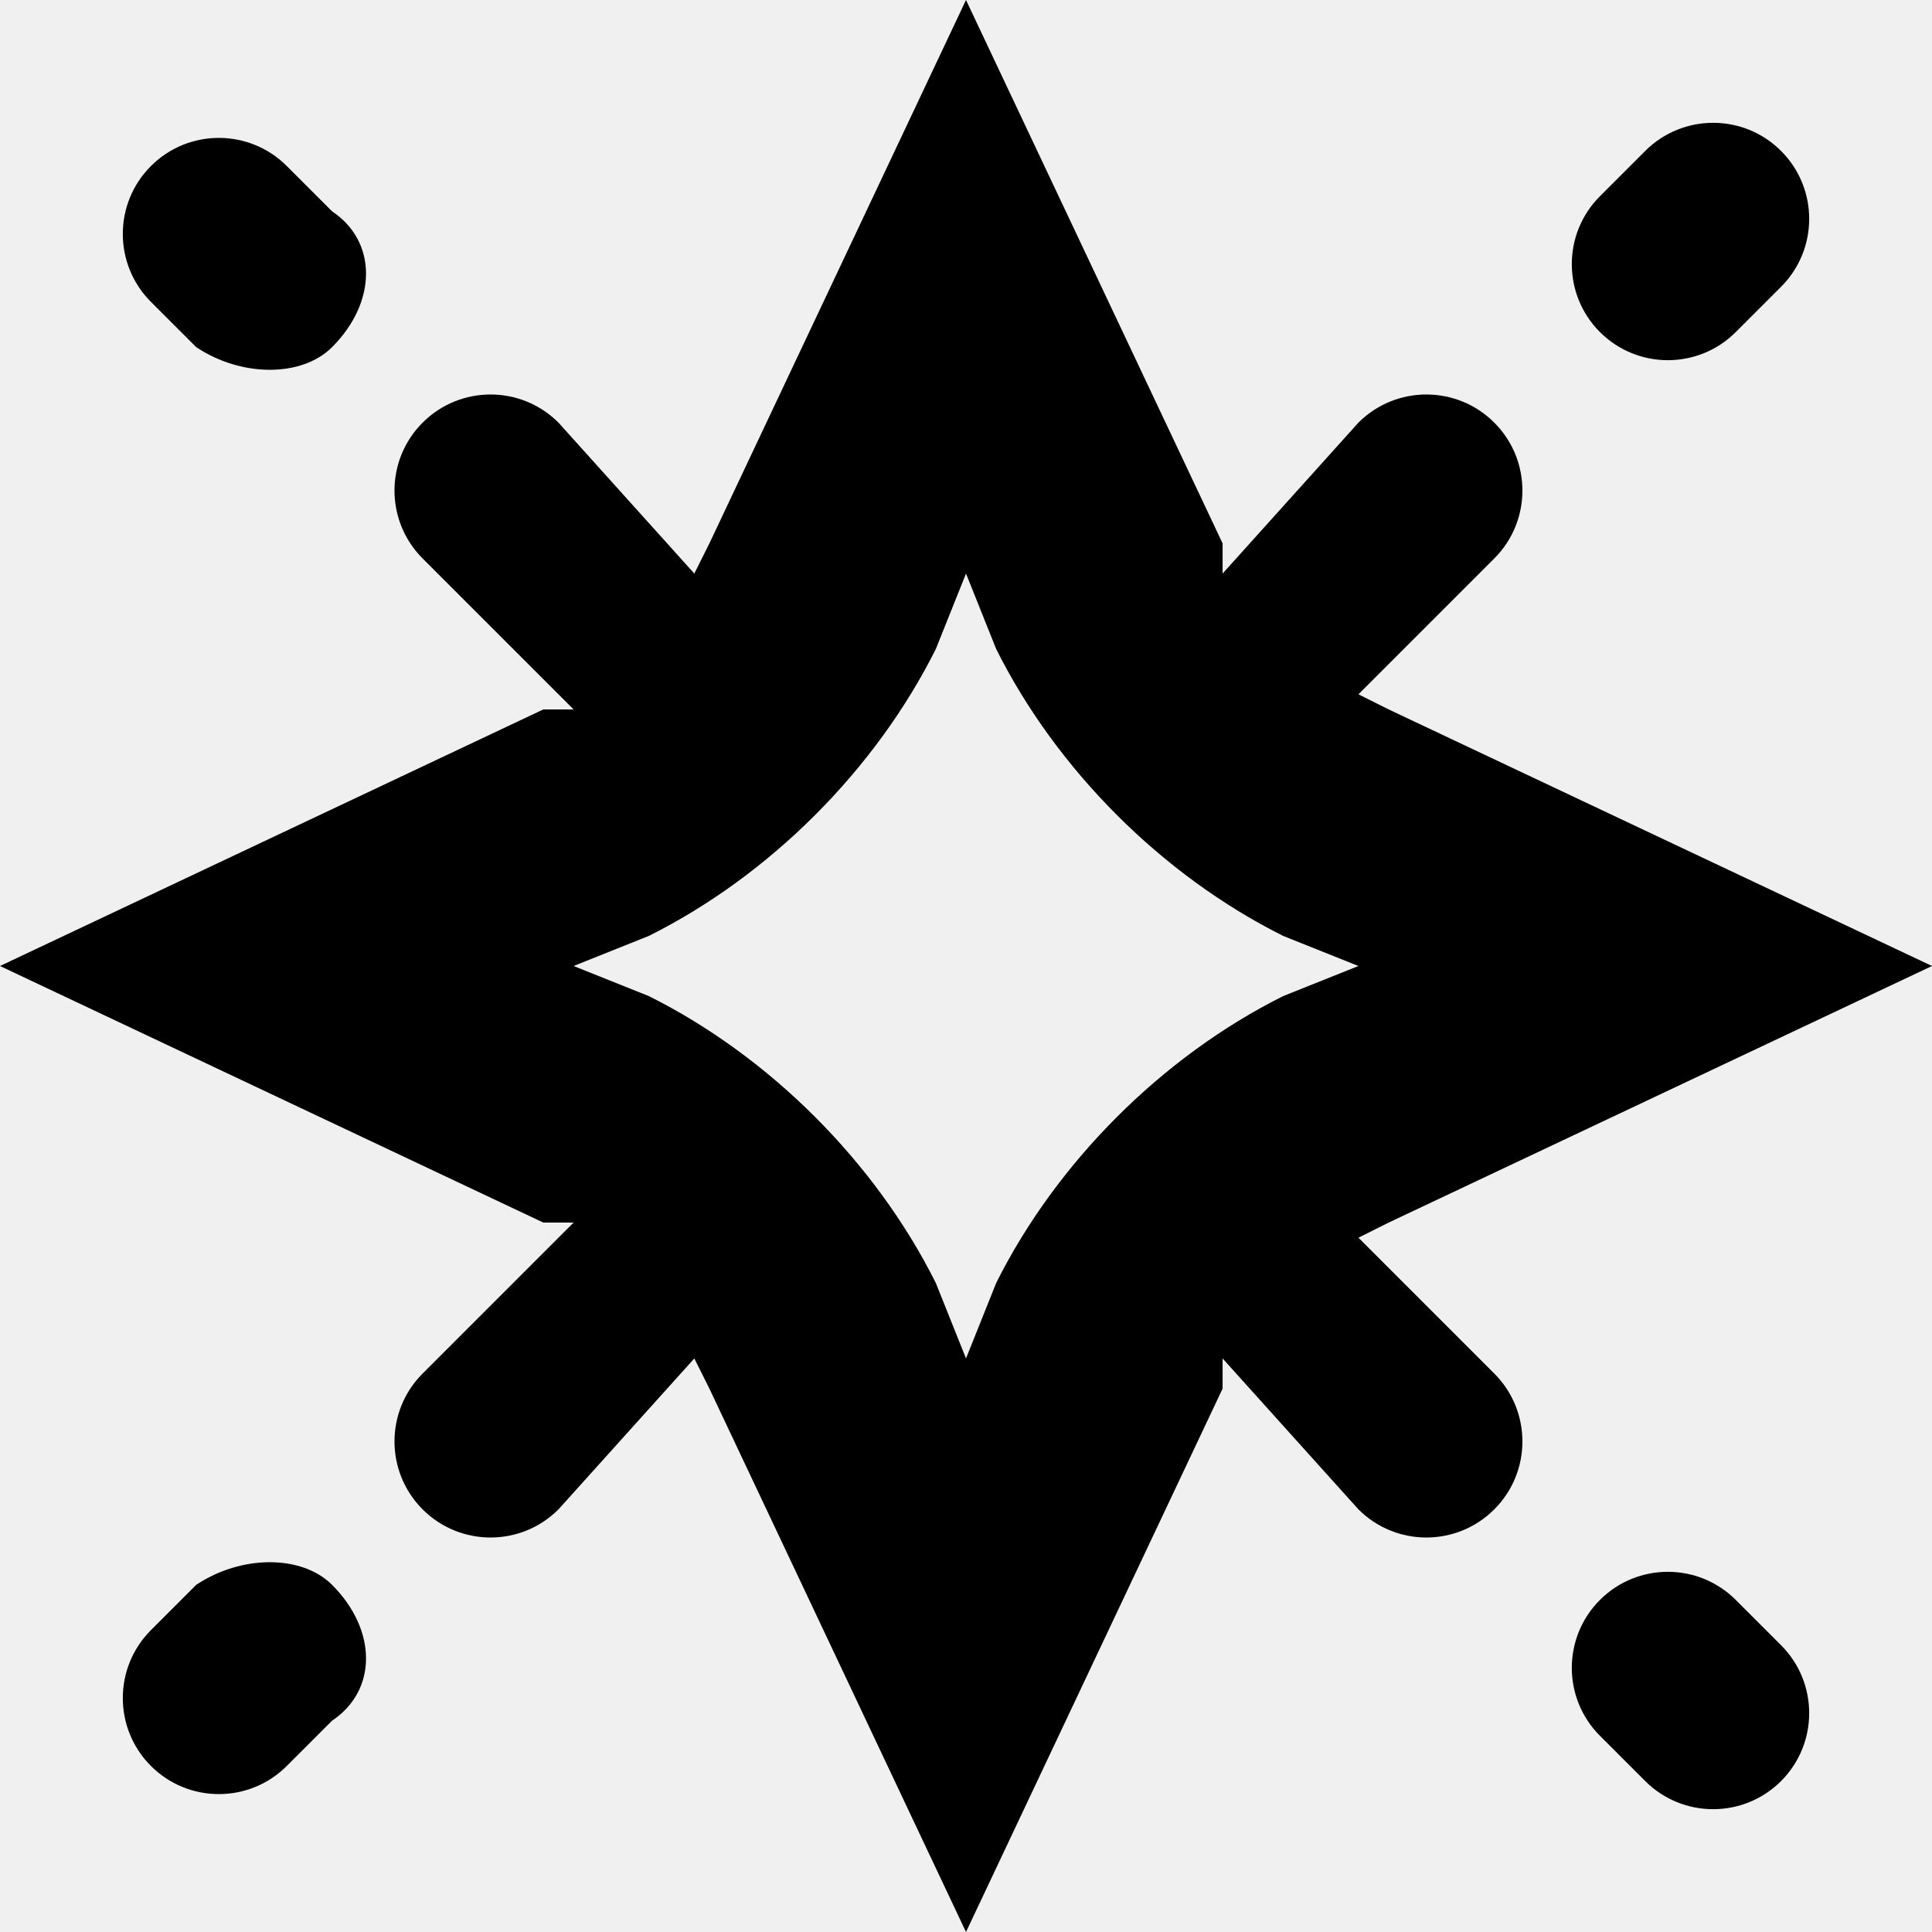
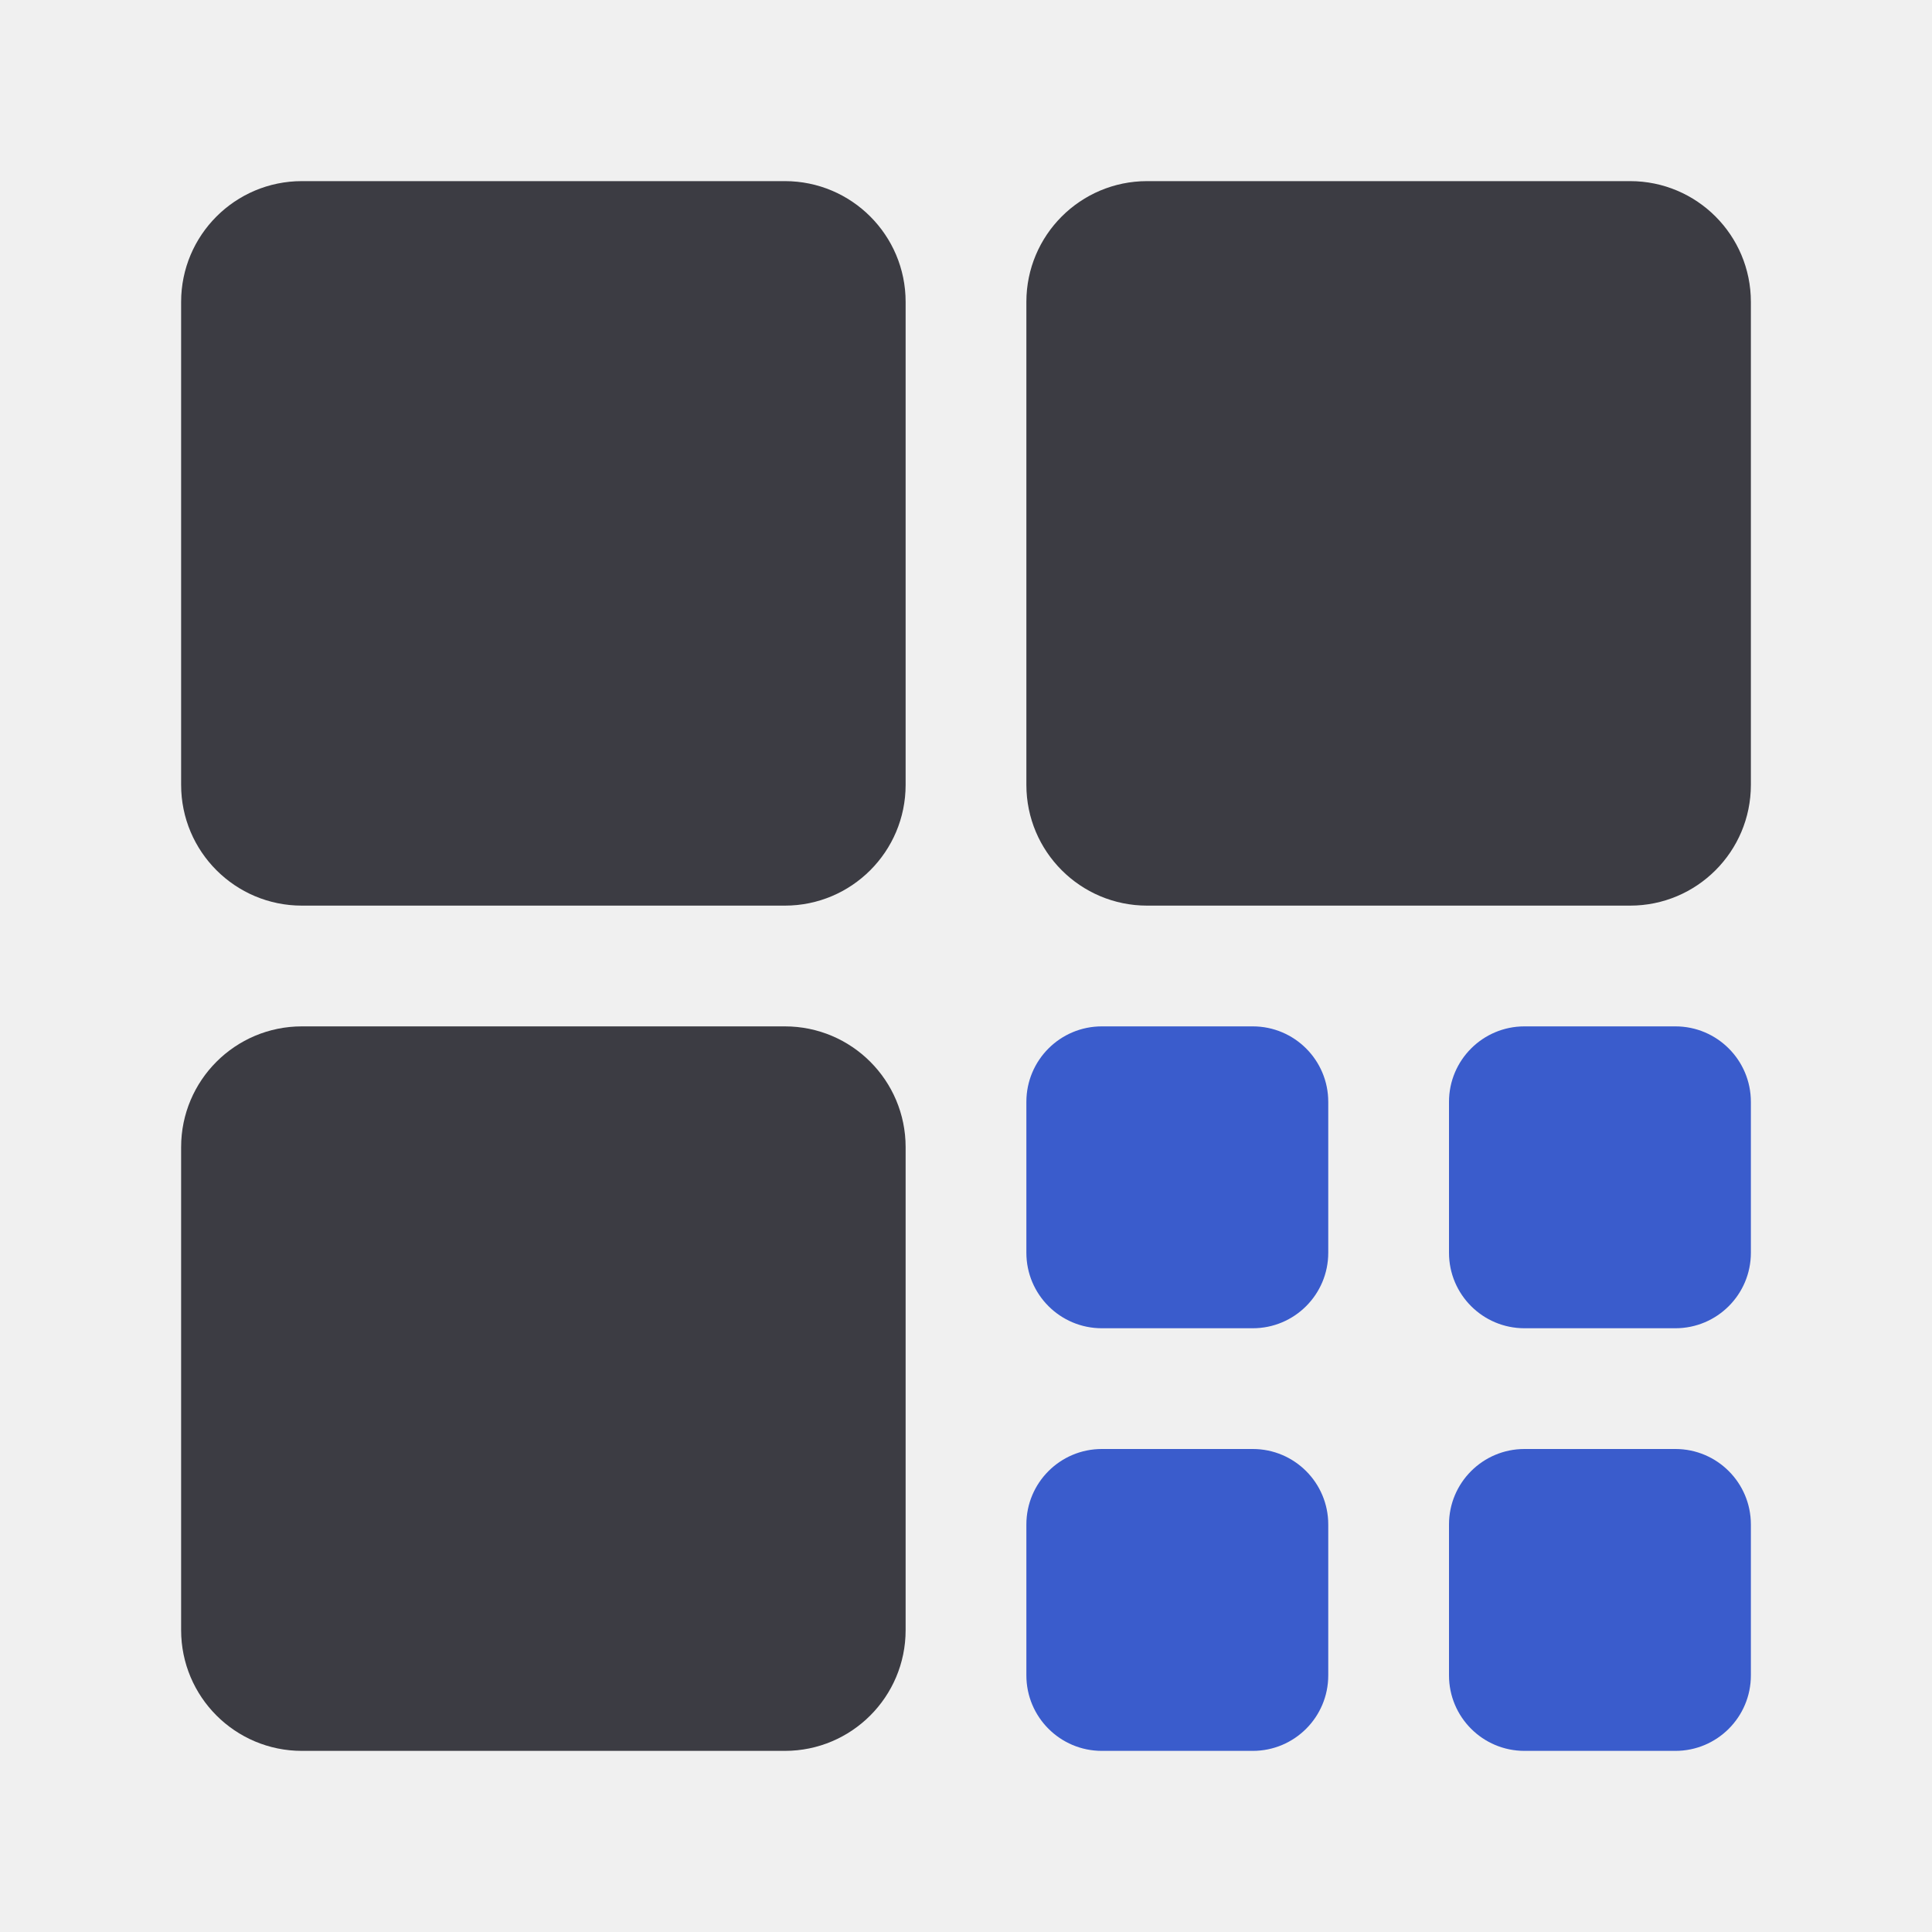
- <svg xmlns="http://www.w3.org/2000/svg" viewBox="0 0 128 128">
-   <path fill-rule="evenodd" d="M81 36 64 0 47 36l-1 2-9-10a6 6 0 0 0-9 9l10 10h-2L0 64l36 17h2L28 91a6 6 0 1 0 9 9l9-10 1 2 17 36 17-36v-2l9 10a6 6 0 1 0 9-9l-9-9 2-1 36-17-36-17-2-1 9-9a6 6 0 1 0-9-9l-9 10v-2Zm-17 2-2 5c-4 8-11 15-19 19l-5 2 5 2c8 4 15 11 19 19l2 5 2-5c4-8 11-15 19-19l5-2-5-2c-8-4-15-11-19-19l-2-5Z" clip-rule="evenodd" />
-   <path d="M118 19a6 6 0 0 0-9-9l-3 3a6 6 0 1 0 9 9l3-3Zm-96 4c-2 2-6 2-9 0l-3-3a6 6 0 1 1 9-9l3 3c3 2 3 6 0 9Zm0 82c-2-2-6-2-9 0l-3 3a6 6 0 1 0 9 9l3-3c3-2 3-6 0-9Zm96 4a6 6 0 0 1-9 9l-3-3a6 6 0 1 1 9-9l3 3Z" />
-   <style>path{fill:#000}@media (prefers-color-scheme:dark){path{fill:#fff}}</style>
+ <svg xmlns="http://www.w3.org/2000/svg" viewBox="0 0 32 32">
+   <style>
+ 		.tile { fill: #3c3c43; }
+ 		.split { fill: #3a5ccc; }
+ 		@media (prefers-color-scheme: dark) {
+ 			.tile { fill: #dfdfd6; }
+ 			.split { fill: #5c73e7; }
+ 		}
+ 	</style>
+   <rect class="tile" x="3" y="3" width="12" height="12" rx="2" />
+   <rect class="tile" x="17" y="3" width="12" height="12" rx="2" />
+   <rect class="tile" x="3" y="17" width="12" height="12" rx="2" />
+   <rect class="split" x="17" y="17" width="5" height="5" rx="1.25" />
+   <rect class="split" x="24" y="17" width="5" height="5" rx="1.25" />
+   <rect class="split" x="17" y="24" width="5" height="5" rx="1.25" />
+   <rect class="split" x="24" y="24" width="5" height="5" rx="1.25" />
</svg>
